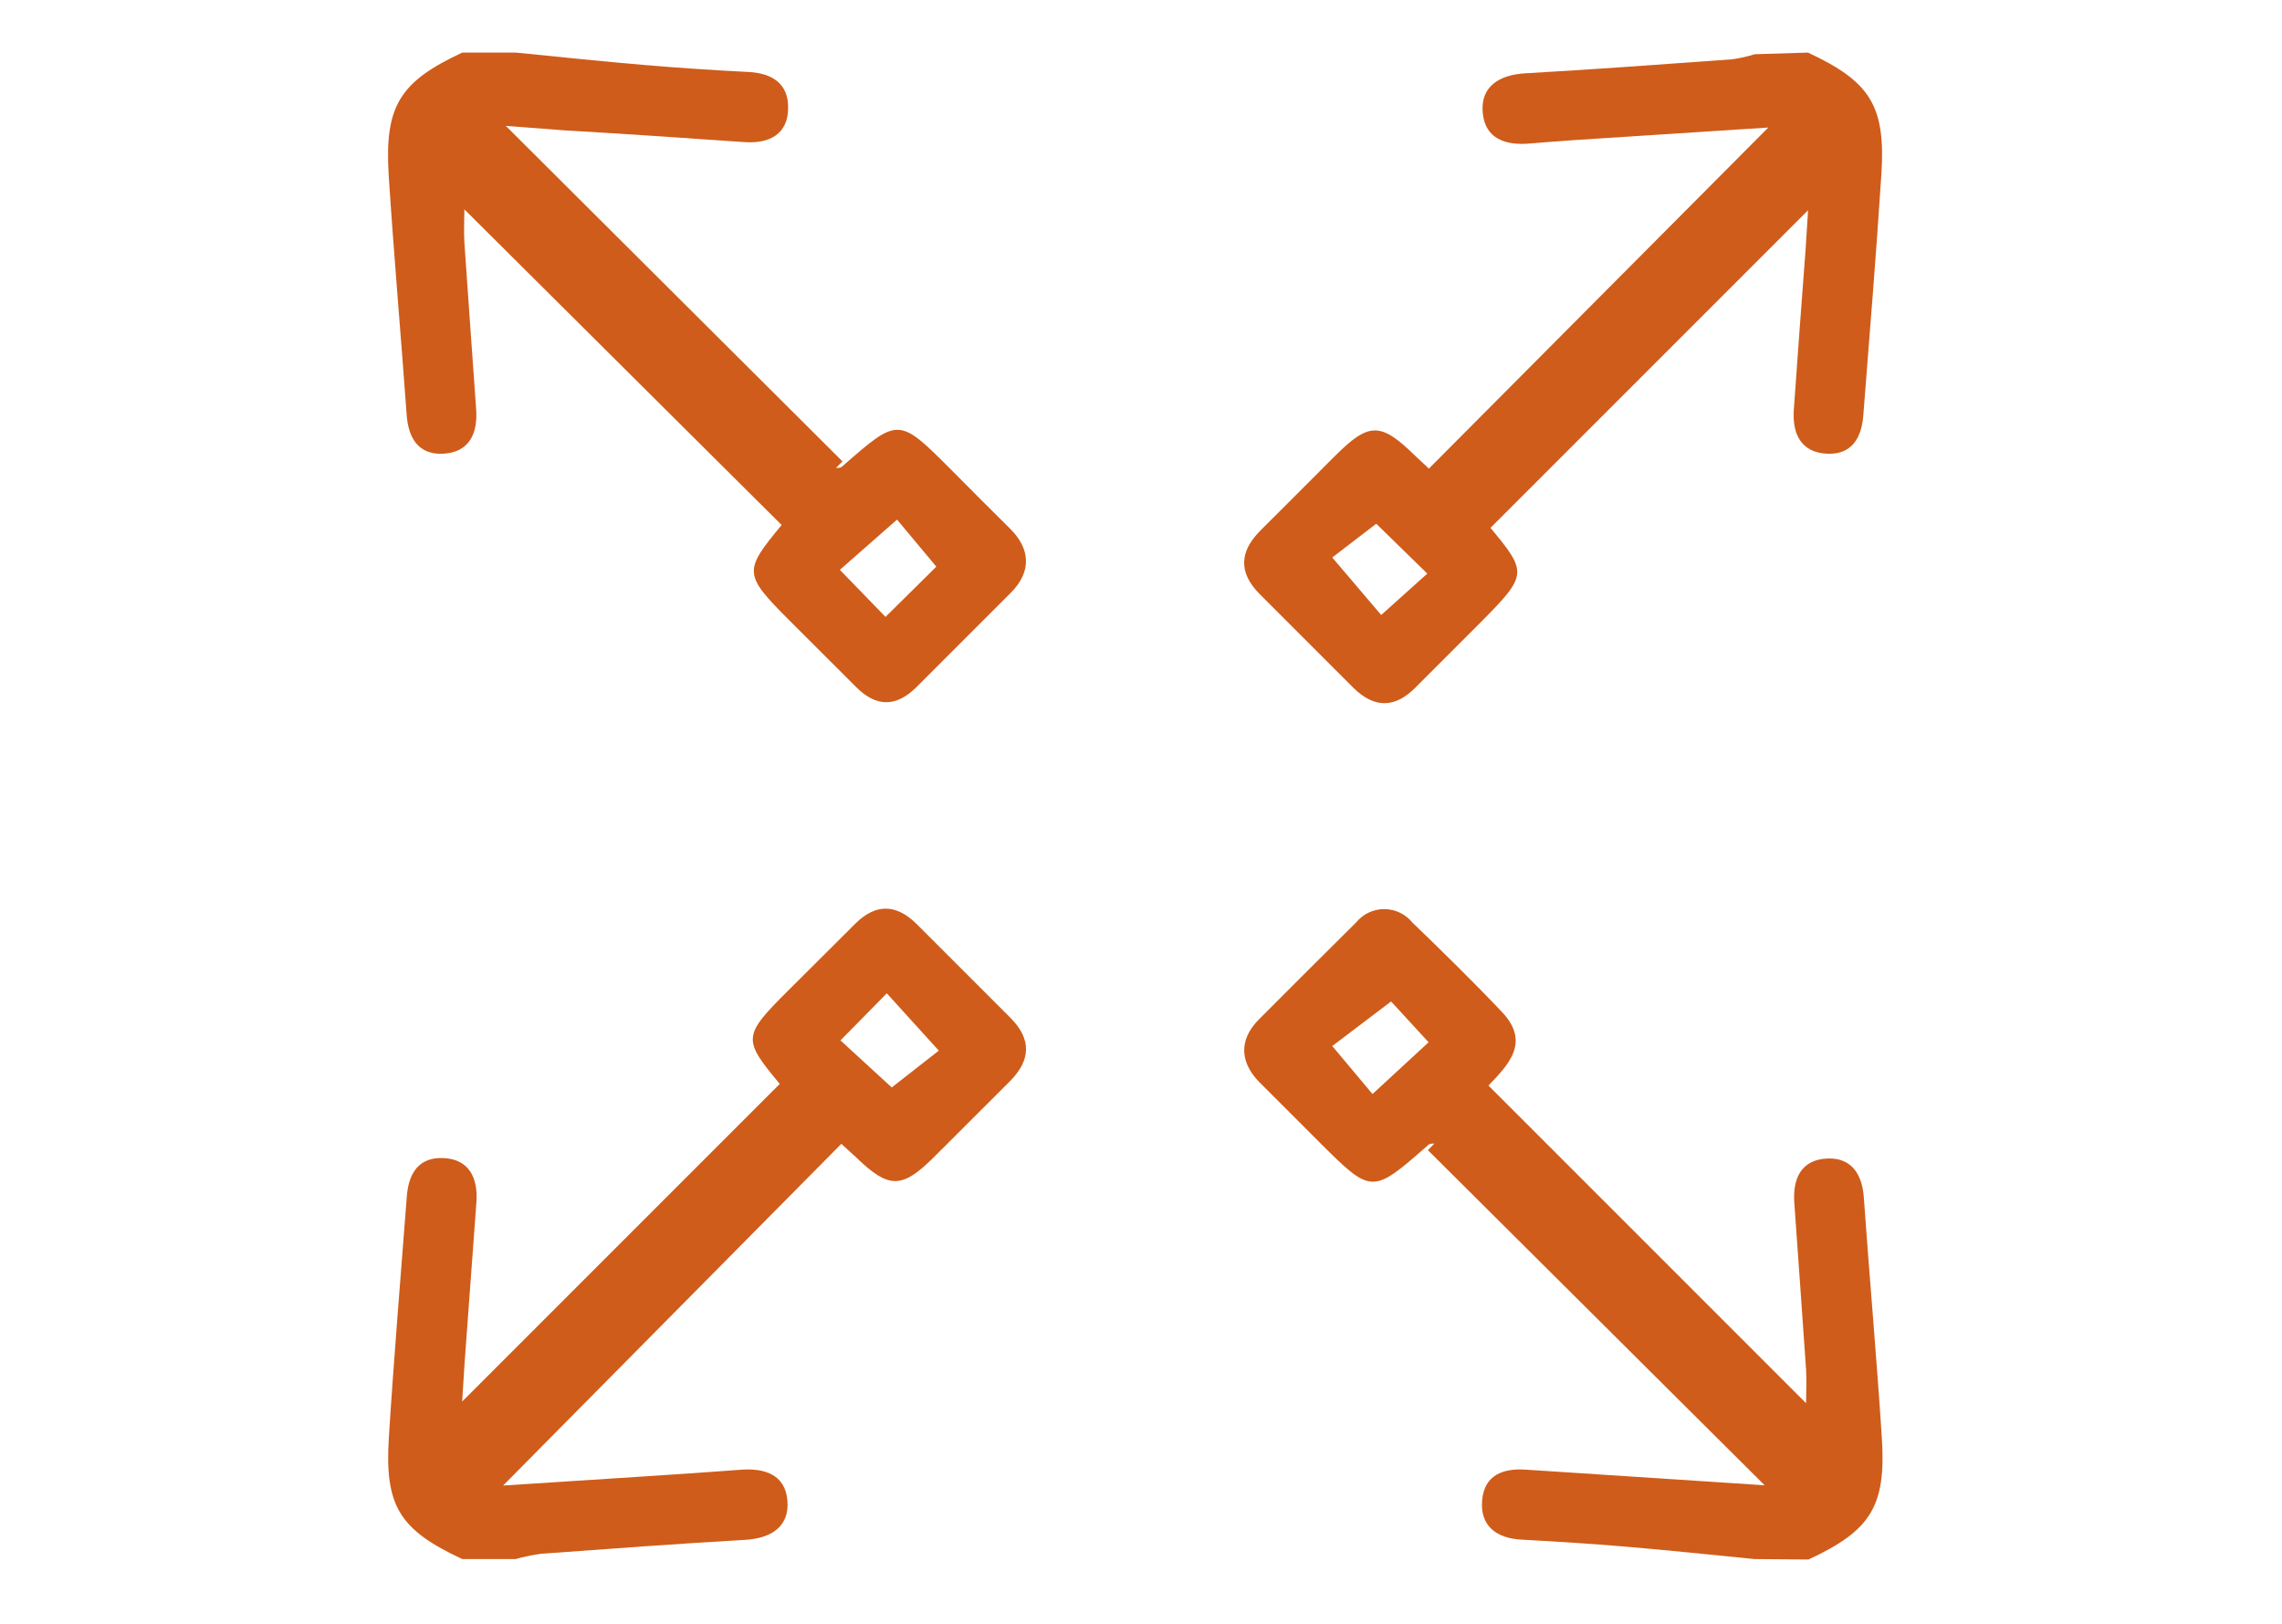
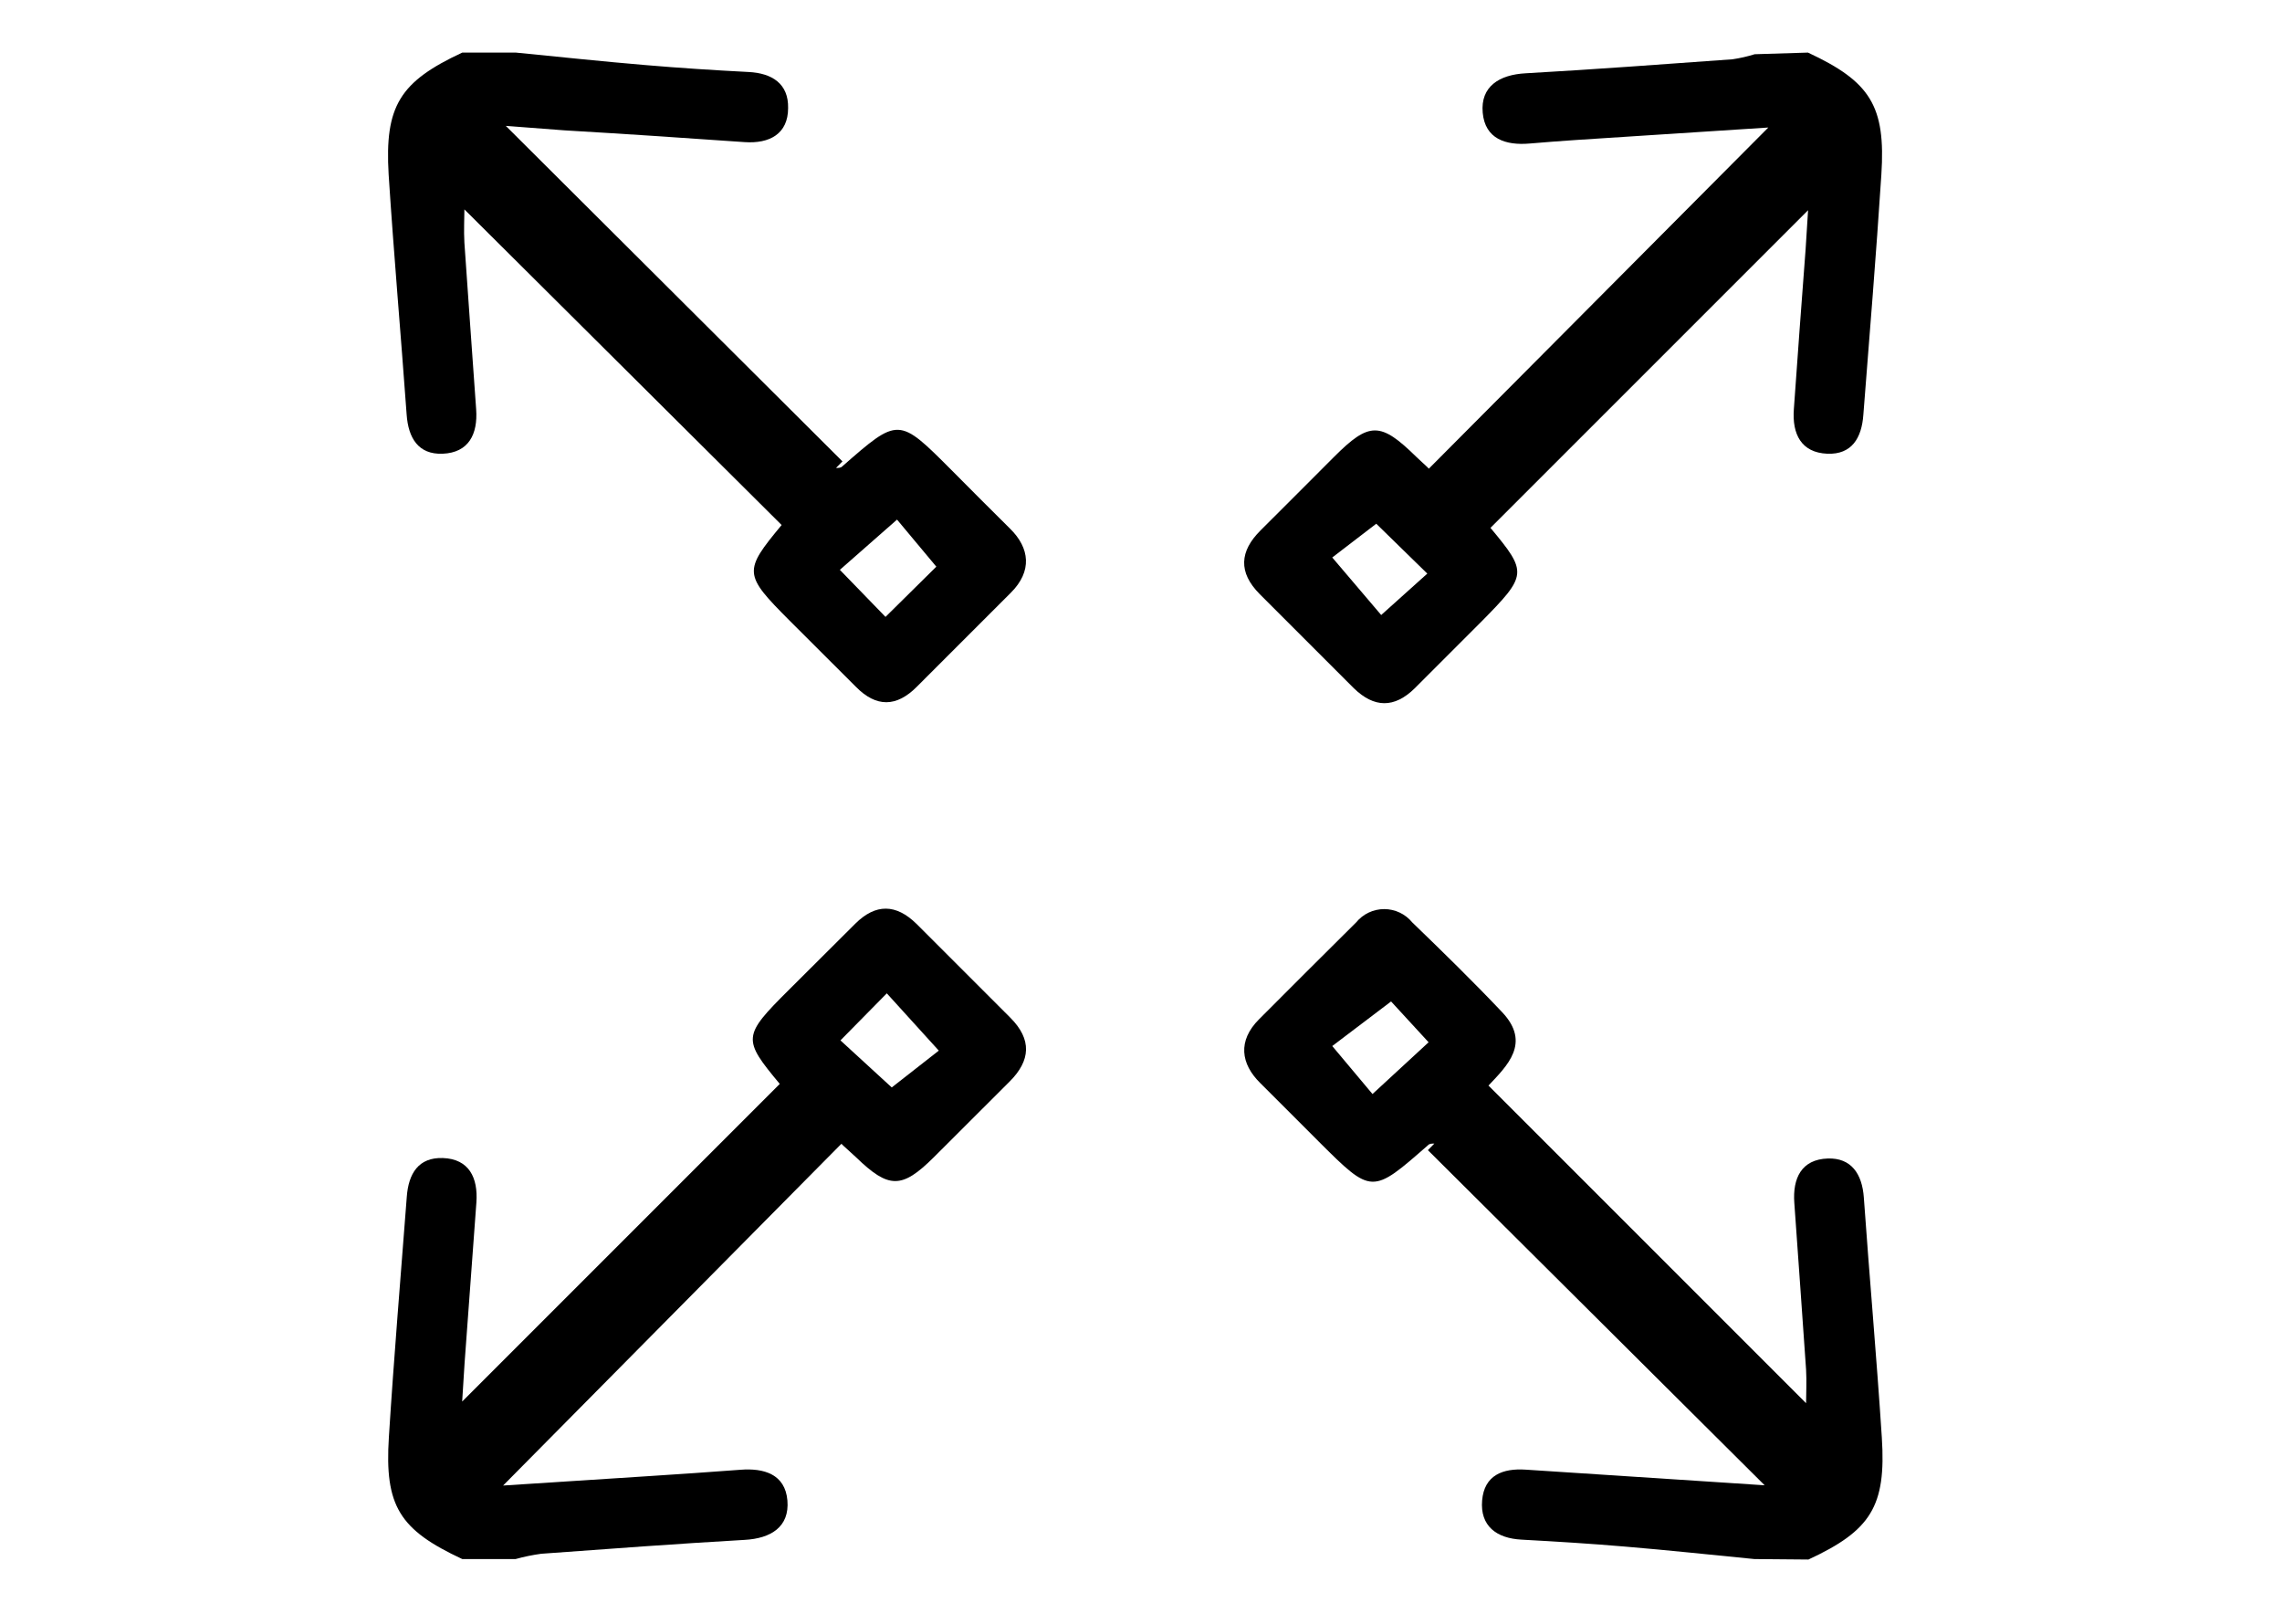
<svg xmlns="http://www.w3.org/2000/svg" id="Camada_1" data-name="Camada 1" viewBox="0 0 194 138">
  <defs>
-     <style>.cls-1{fill:#cf5c1a;}</style>
+     <style>.cls-1{fill:#000;}</style>
  </defs>
  <path class="cls-1" d="M153.7,4.47c5.3,2.47,6.62,4.53,6.24,10.38-.44,6.8-1,13.6-1.53,20.4-.14,2-1,3.4-3.06,3.32-2.23-.09-3-1.68-2.85-3.77q.48-6.8,1-13.6c.08-1.19.15-2.38.21-3.33l-27,27c3.16,3.8,3.15,4-.8,8q-2.81,2.82-5.63,5.63c-1.74,1.72-3.47,1.68-5.19,0l-8-8c-1.83-1.84-1.72-3.64.09-5.43,2.09-2.07,4.15-4.16,6.23-6.23,3-3,3.94-3,7,0,.4.39.83.75,1.06,1l28.86-29-12.34.8c-2.65.17-5.29.33-7.94.56-2.06.18-3.8-.4-4-2.62s1.4-3.23,3.65-3.35c5.86-.33,11.72-.77,17.58-1.19a12.31,12.31,0,0,0,1.89-.43ZM117.42,52.28l3.92-3.52L117,44.52l-3.74,2.87Z" />
  <path class="cls-1" d="M43.85,4.47c3.65.36,7.31.75,11,1.06,2.92.25,5.86.44,8.79.59,2,.1,3.4,1,3.36,3.06,0,2.2-1.57,3.05-3.71,2.9-5.1-.36-10.21-.7-15.31-1L43,10.7,71.62,39.22l-.55.56c.18,0,.41,0,.53-.13,4.79-4.2,4.79-4.2,9.28.3,1.67,1.68,3.34,3.36,5,5s1.89,3.6.06,5.43l-8,8c-1.72,1.73-3.44,1.77-5.18,0l-5.63-5.62c-3.93-3.94-3.94-4.2-.68-8.13L39.48,17.8c0,.75-.06,1.8,0,2.83.32,4.72.67,9.45,1,14.17.15,2.1-.63,3.68-2.85,3.77-2.07.08-2.92-1.34-3.06-3.33-.49-6.8-1.09-13.59-1.53-20.4C32.69,9,34,6.94,39.3,4.47ZM79.6,48.17l-3.34-4L71.4,48.44l3.88,4Z" />
  <path class="cls-1" d="M149.15,132.53c-3.65-.36-7.31-.75-11-1.06-2.92-.25-5.85-.43-8.79-.59-2.15-.11-3.54-1.17-3.36-3.33s1.77-2.75,3.71-2.62l15.31,1,5,.33L121.39,97.77l.55-.56c-.18,0-.41,0-.53.13-4.78,4.19-4.78,4.2-9.27-.27-1.68-1.67-3.34-3.36-5-5s-1.94-3.59-.1-5.43c2.75-2.75,5.49-5.5,8.25-8.23a3.08,3.08,0,0,1,4.77,0c2.59,2.5,5.15,5,7.64,7.63s.4,4.58-1.16,6.24l27,27c0-.79.06-1.83,0-2.86-.32-4.72-.67-9.45-1-14.17-.15-2.09.6-3.69,2.84-3.77,2-.07,2.93,1.31,3.07,3.32.48,6.8,1.09,13.59,1.53,20.4.38,5.85-.94,7.91-6.24,10.37ZM116.68,93l4.77-4.4-3.19-3.47-5,3.79Z" />
  <path class="cls-1" d="M39.3,132.53c-5.32-2.48-6.62-4.49-6.24-10.37.43-6.8,1-13.6,1.52-20.4.14-2,1-3.39,3.07-3.32,2.22.08,3,1.67,2.85,3.77q-.49,6.8-1,13.6c-.08,1.19-.15,2.39-.21,3.33l27-27c-3.18-3.82-3.17-4.07.78-8l5.64-5.62c1.74-1.73,3.47-1.68,5.19,0l8,8c1.83,1.84,1.73,3.63-.08,5.43-2.15,2.13-4.28,4.29-6.44,6.43-2.71,2.69-3.82,2.69-6.6,0-.47-.45-1-.89-1.25-1.15L42.77,126.28,55,125.49c2.65-.17,5.29-.35,7.94-.55,2-.16,3.81.37,4,2.61s-1.4,3.23-3.64,3.35c-5.77.33-11.53.76-17.29,1.18a16.48,16.48,0,0,0-2.18.45ZM71.45,88.44l4.36,4,4-3.13-4.42-4.87Z" />
</svg>
